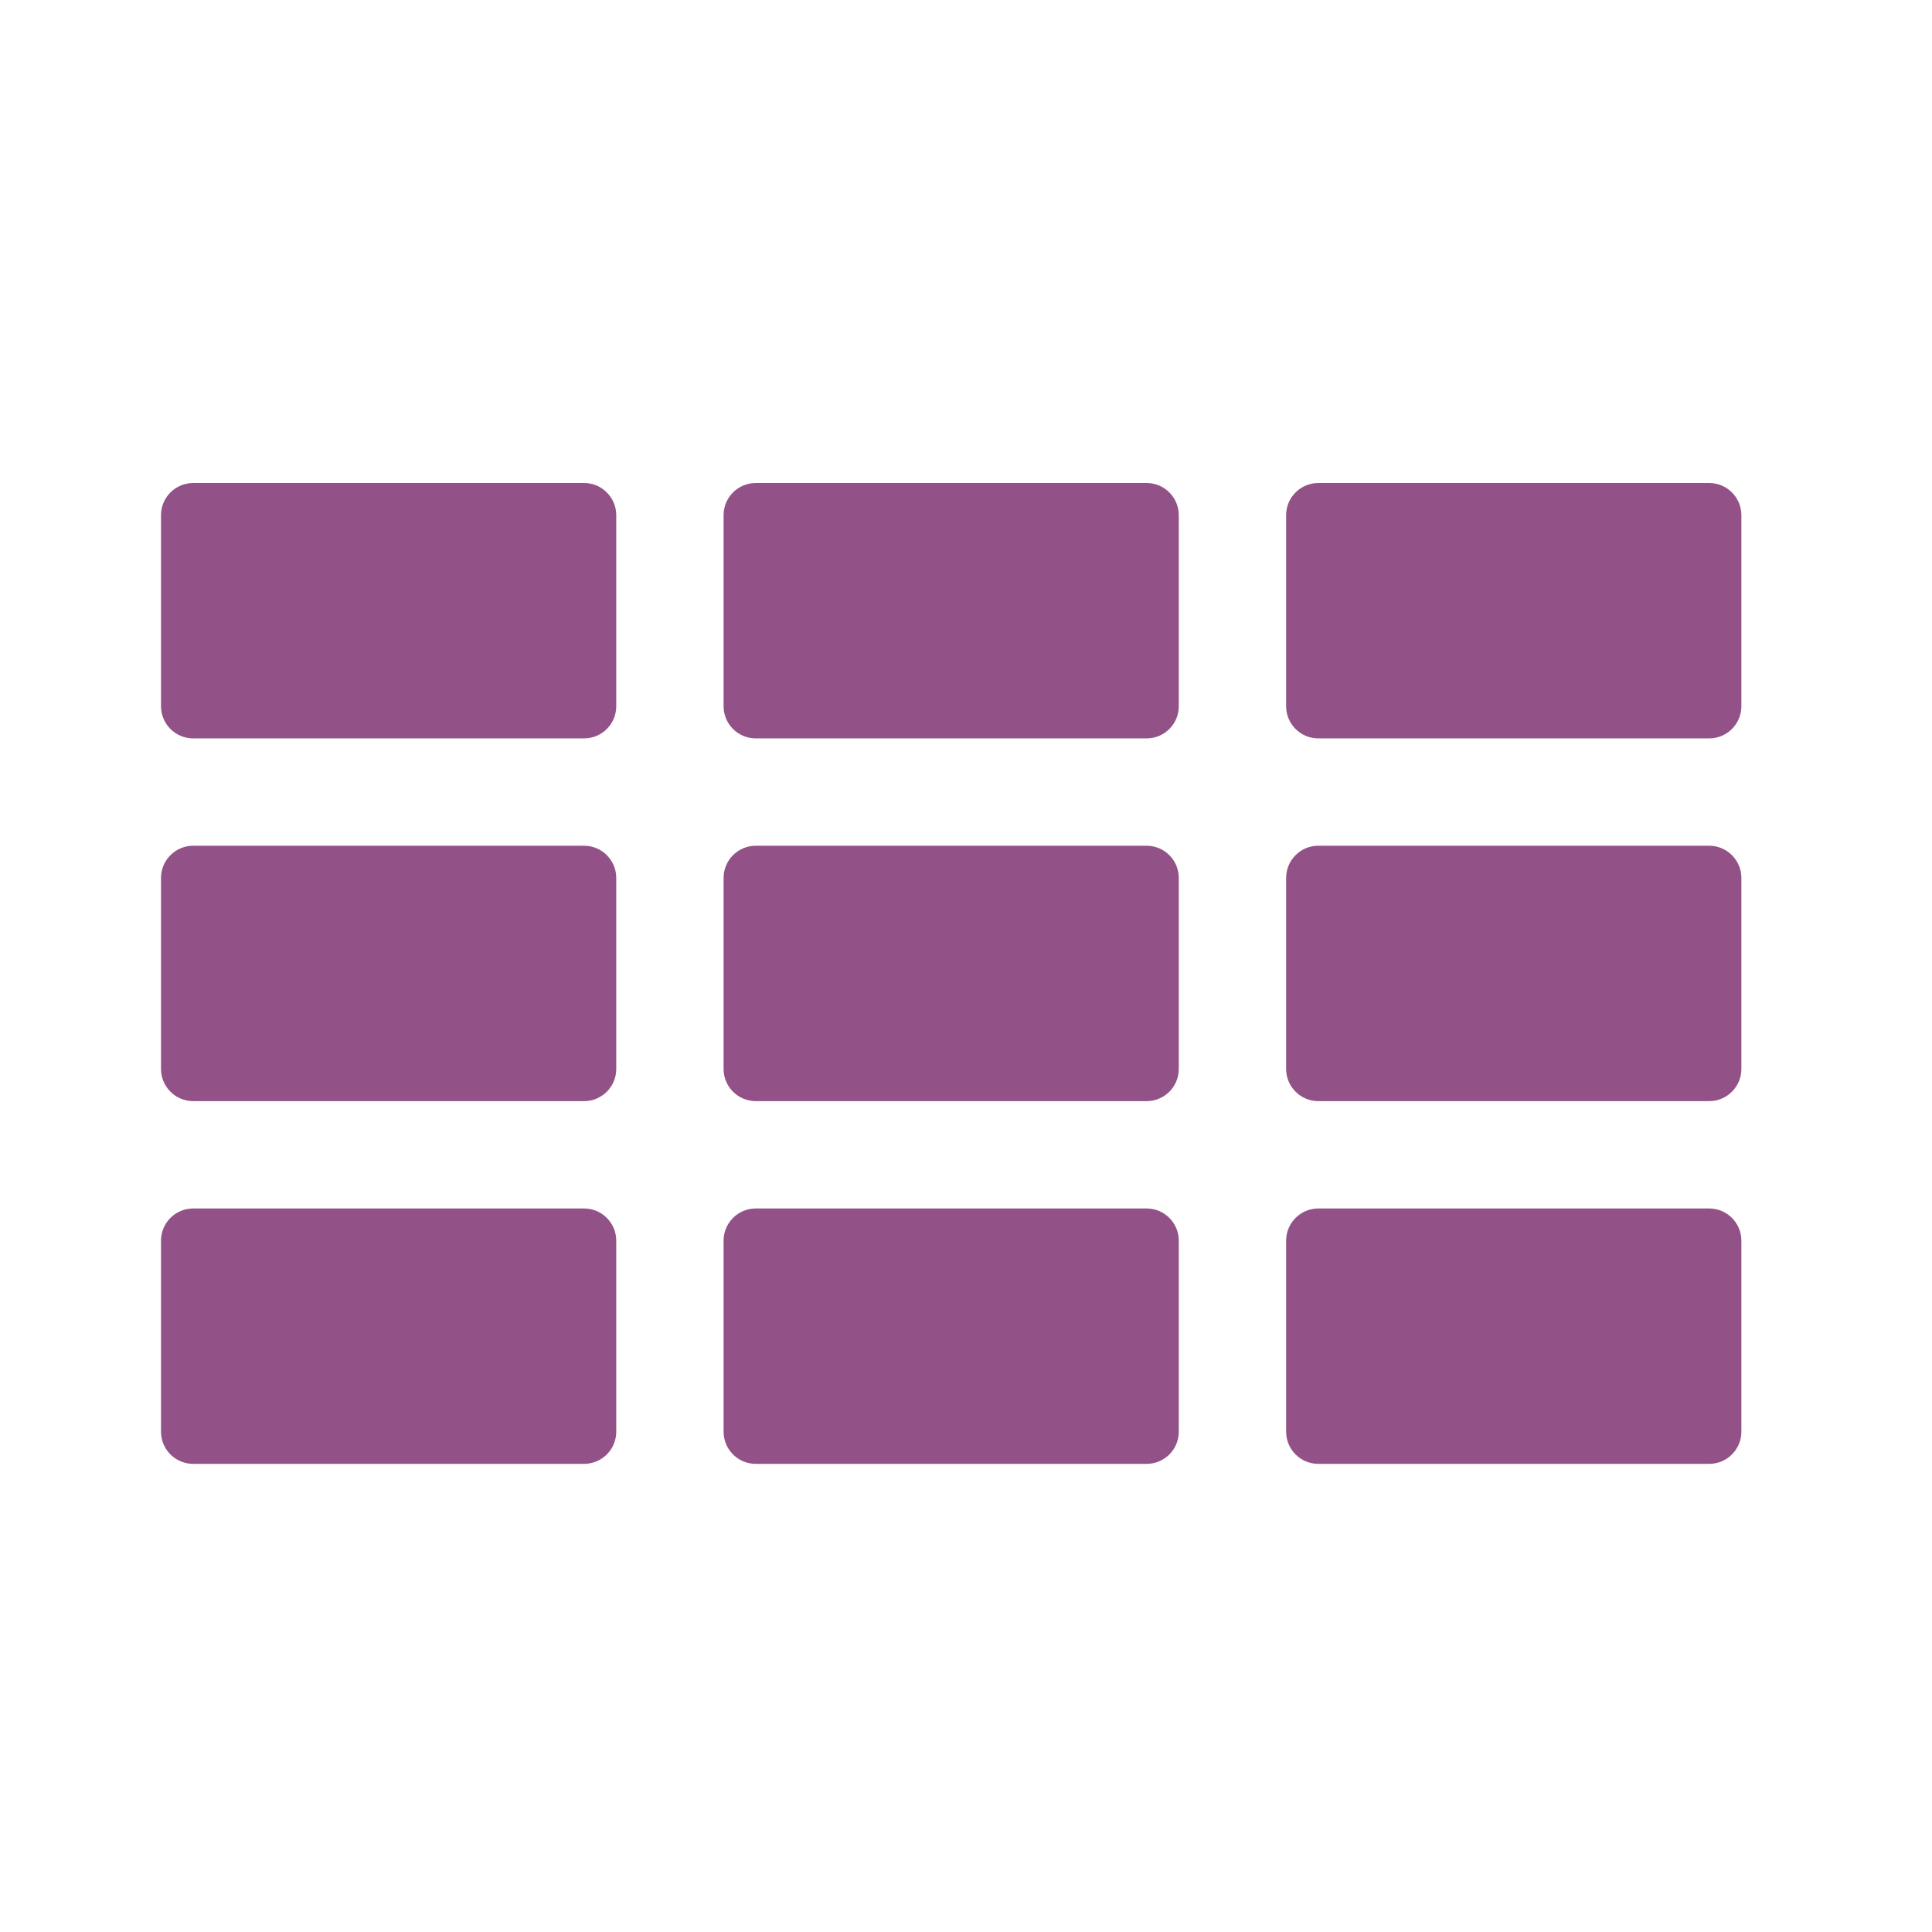
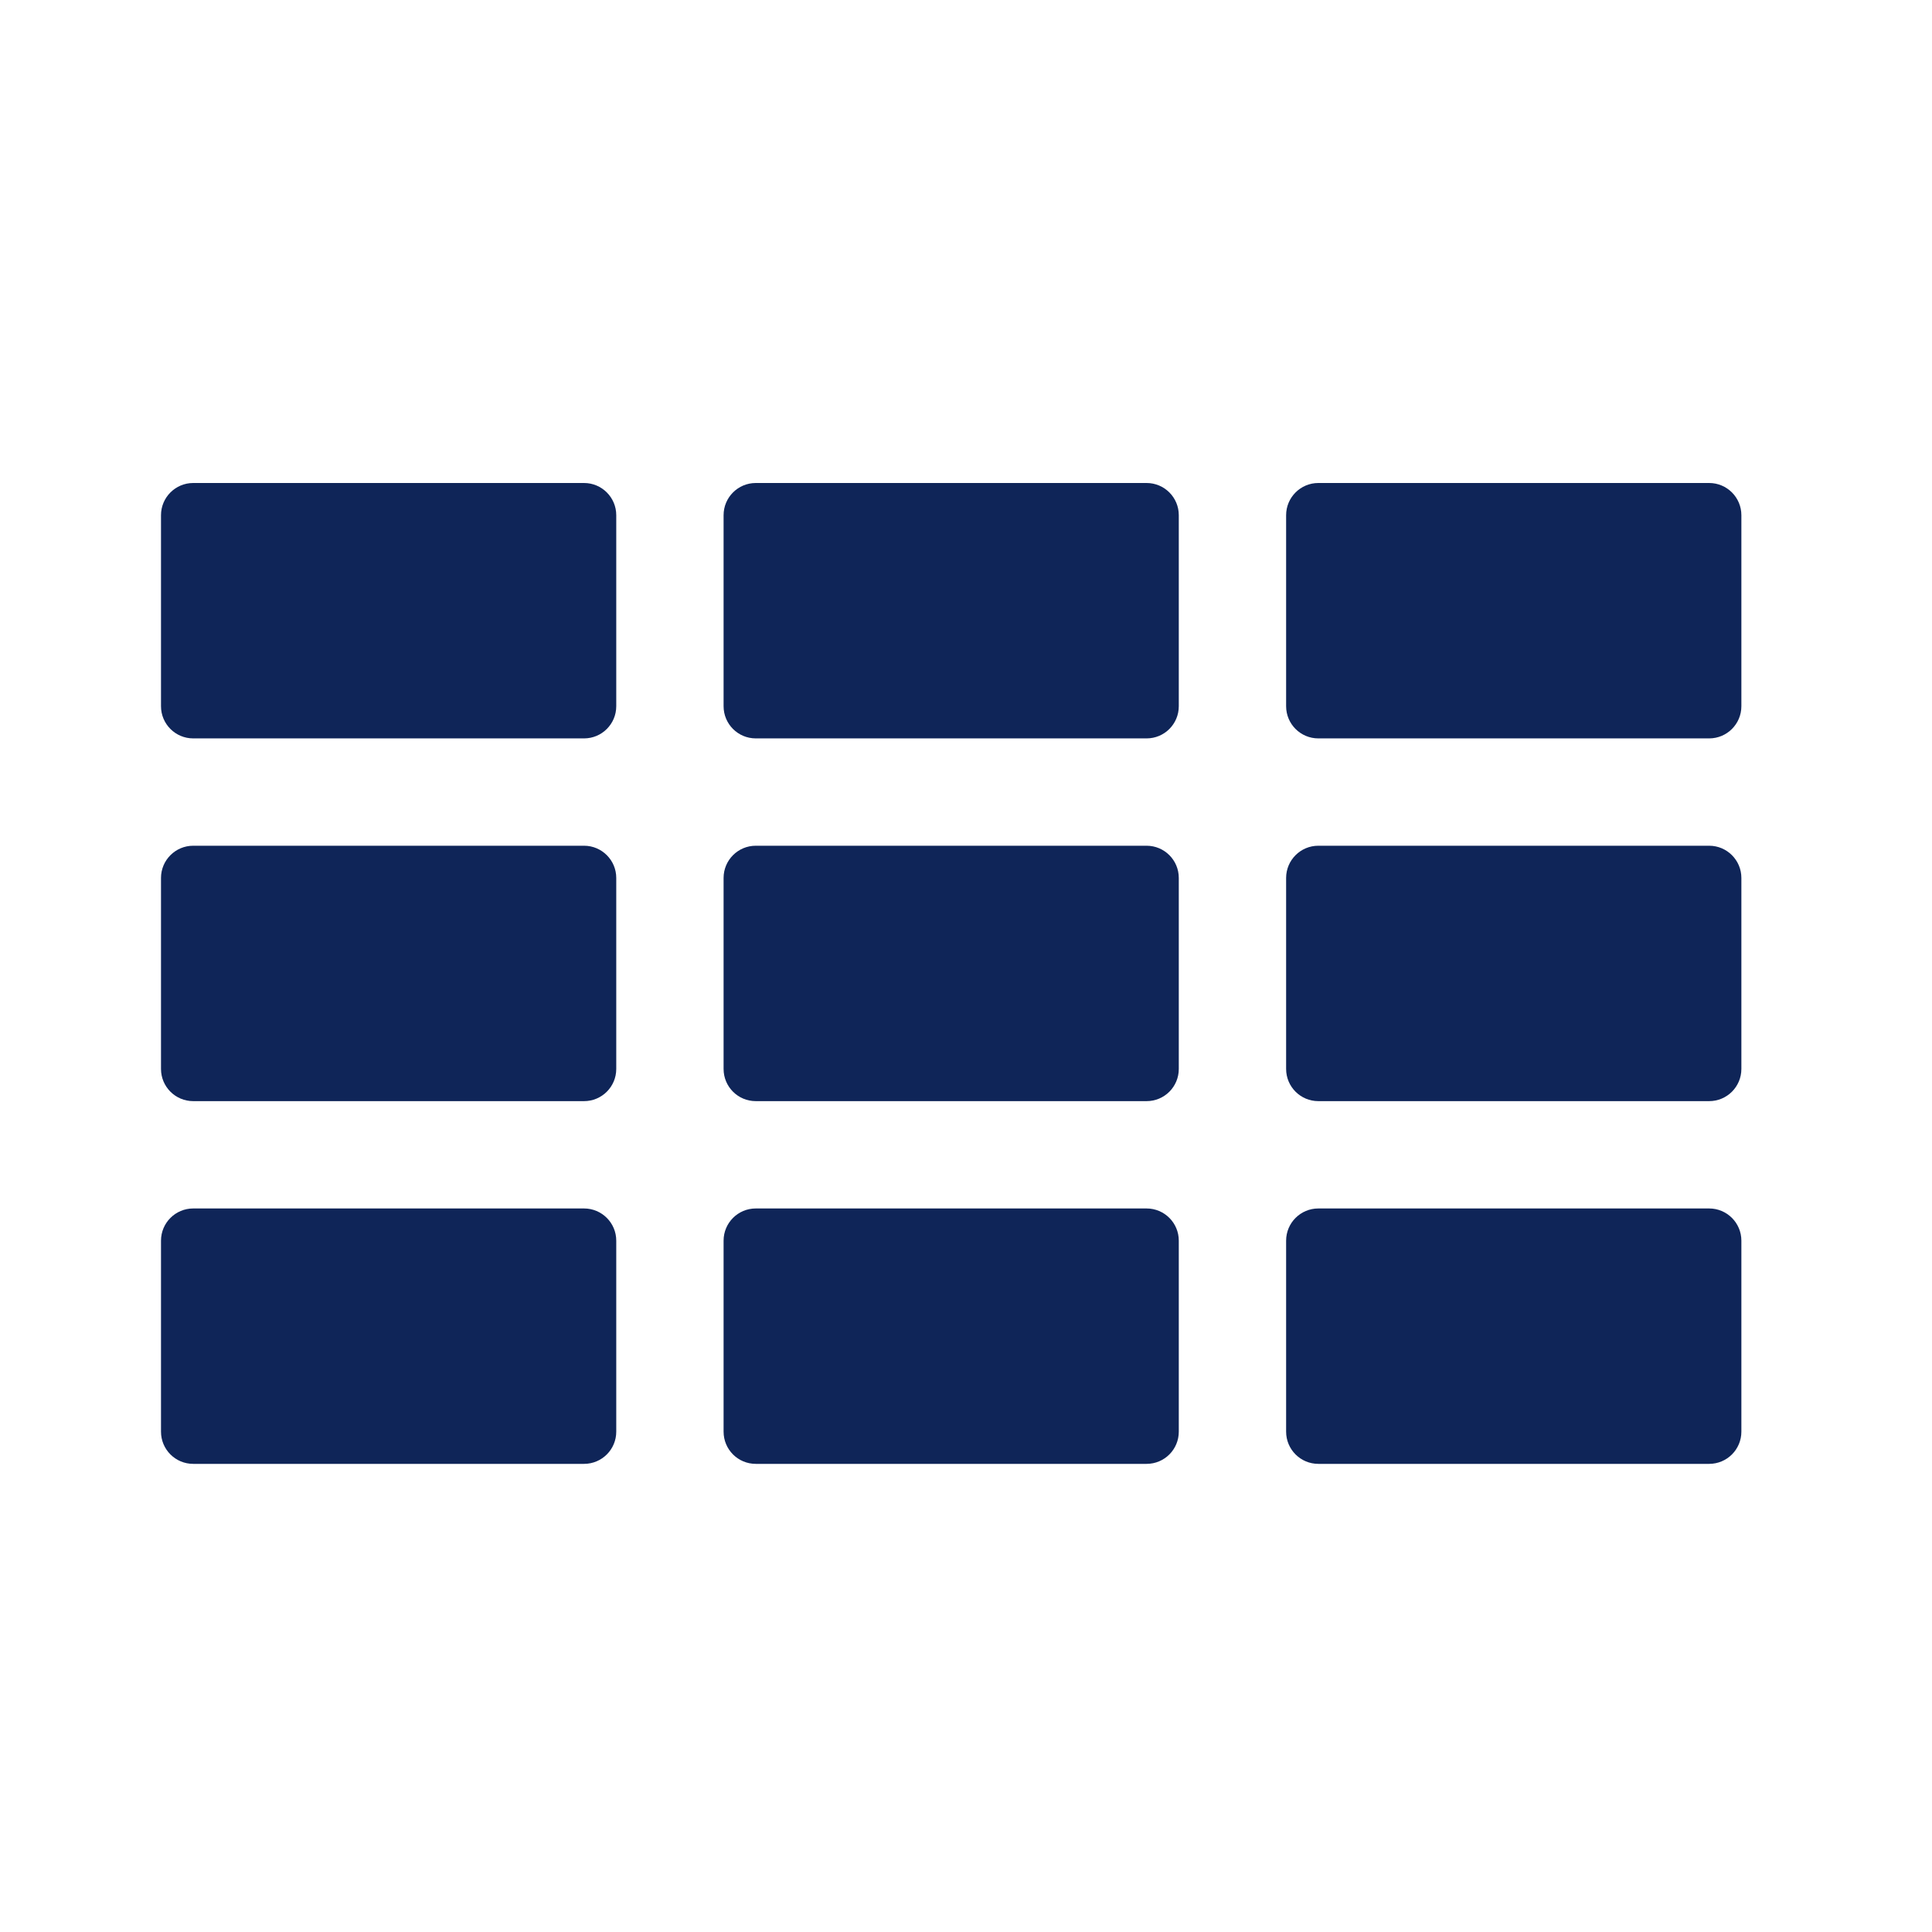
<svg xmlns="http://www.w3.org/2000/svg" width="36px" height="36px" viewBox="0 0 36 36" version="1.1">
  <g id="Page-1" stroke="none" stroke-width="1" fill="none" fill-rule="evenodd">
-     <g id="Style-Guide" transform="translate(-165, -428)" fill="#935287">
+     <g id="Style-Guide" transform="translate(-165, -428)" fill="#0F2558">
      <g id="Icons/Story/Meshek" transform="translate(165, 428)">
        <path d="M24.565,9 L31.848,9 C32.179,9 32.448,9.269 32.448,9.6 L32.448,13.159 C32.448,13.491 32.179,13.759 31.848,13.759 L24.565,13.759 C24.234,13.759 23.965,13.491 23.965,13.159 L23.965,9.6 C23.965,9.269 24.234,9 24.565,9 Z M14.083,9 L21.365,9 C21.697,9 21.965,9.269 21.965,9.6 L21.965,13.159 C21.965,13.491 21.697,13.759 21.365,13.759 L14.083,13.759 C13.751,13.759 13.483,13.491 13.483,13.159 L13.483,9.6 C13.483,9.269 13.751,9 14.083,9 Z M3.6,9 L10.883,9 C11.214,9 11.483,9.269 11.483,9.6 L11.483,13.159 C11.483,13.491 11.214,13.759 10.883,13.759 L3.6,13.759 C3.269,13.759 3,13.491 3,13.159 L3,9.6 C3,9.269 3.269,9 3.6,9 Z M24.565,15.759 L31.848,15.759 C32.179,15.759 32.448,16.028 32.448,16.359 L32.448,19.918 C32.448,20.25 32.179,20.518 31.848,20.518 L24.565,20.518 C24.234,20.518 23.965,20.25 23.965,19.918 L23.965,16.359 C23.965,16.028 24.234,15.759 24.565,15.759 Z M14.083,15.759 L21.365,15.759 C21.697,15.759 21.965,16.028 21.965,16.359 L21.965,19.918 C21.965,20.25 21.697,20.518 21.365,20.518 L14.083,20.518 C13.751,20.518 13.483,20.25 13.483,19.918 L13.483,16.359 C13.483,16.028 13.751,15.759 14.083,15.759 Z M3.6,15.759 L10.883,15.759 C11.214,15.759 11.483,16.028 11.483,16.359 L11.483,19.918 C11.483,20.25 11.214,20.518 10.883,20.518 L3.6,20.518 C3.269,20.518 3,20.25 3,19.918 L3,16.359 C3,16.028 3.269,15.759 3.6,15.759 Z M24.565,22.518 L31.848,22.518 C32.179,22.518 32.448,22.787 32.448,23.118 L32.448,26.677 C32.448,27.009 32.179,27.277 31.848,27.277 L24.565,27.277 C24.234,27.277 23.965,27.009 23.965,26.677 L23.965,23.118 C23.965,22.787 24.234,22.518 24.565,22.518 Z M14.083,22.518 L21.365,22.518 C21.697,22.518 21.965,22.787 21.965,23.118 L21.965,26.677 C21.965,27.009 21.697,27.277 21.365,27.277 L14.083,27.277 C13.751,27.277 13.483,27.009 13.483,26.677 L13.483,23.118 C13.483,22.787 13.751,22.518 14.083,22.518 Z M3.6,22.518 L10.883,22.518 C11.214,22.518 11.483,22.787 11.483,23.118 L11.483,26.677 C11.483,27.009 11.214,27.277 10.883,27.277 L3.6,27.277 C3.269,27.277 3,27.009 3,26.677 L3,23.118 C3,22.787 3.269,22.518 3.6,22.518 Z" id="Combined-Shape" />
      </g>
    </g>
  </g>
</svg>
